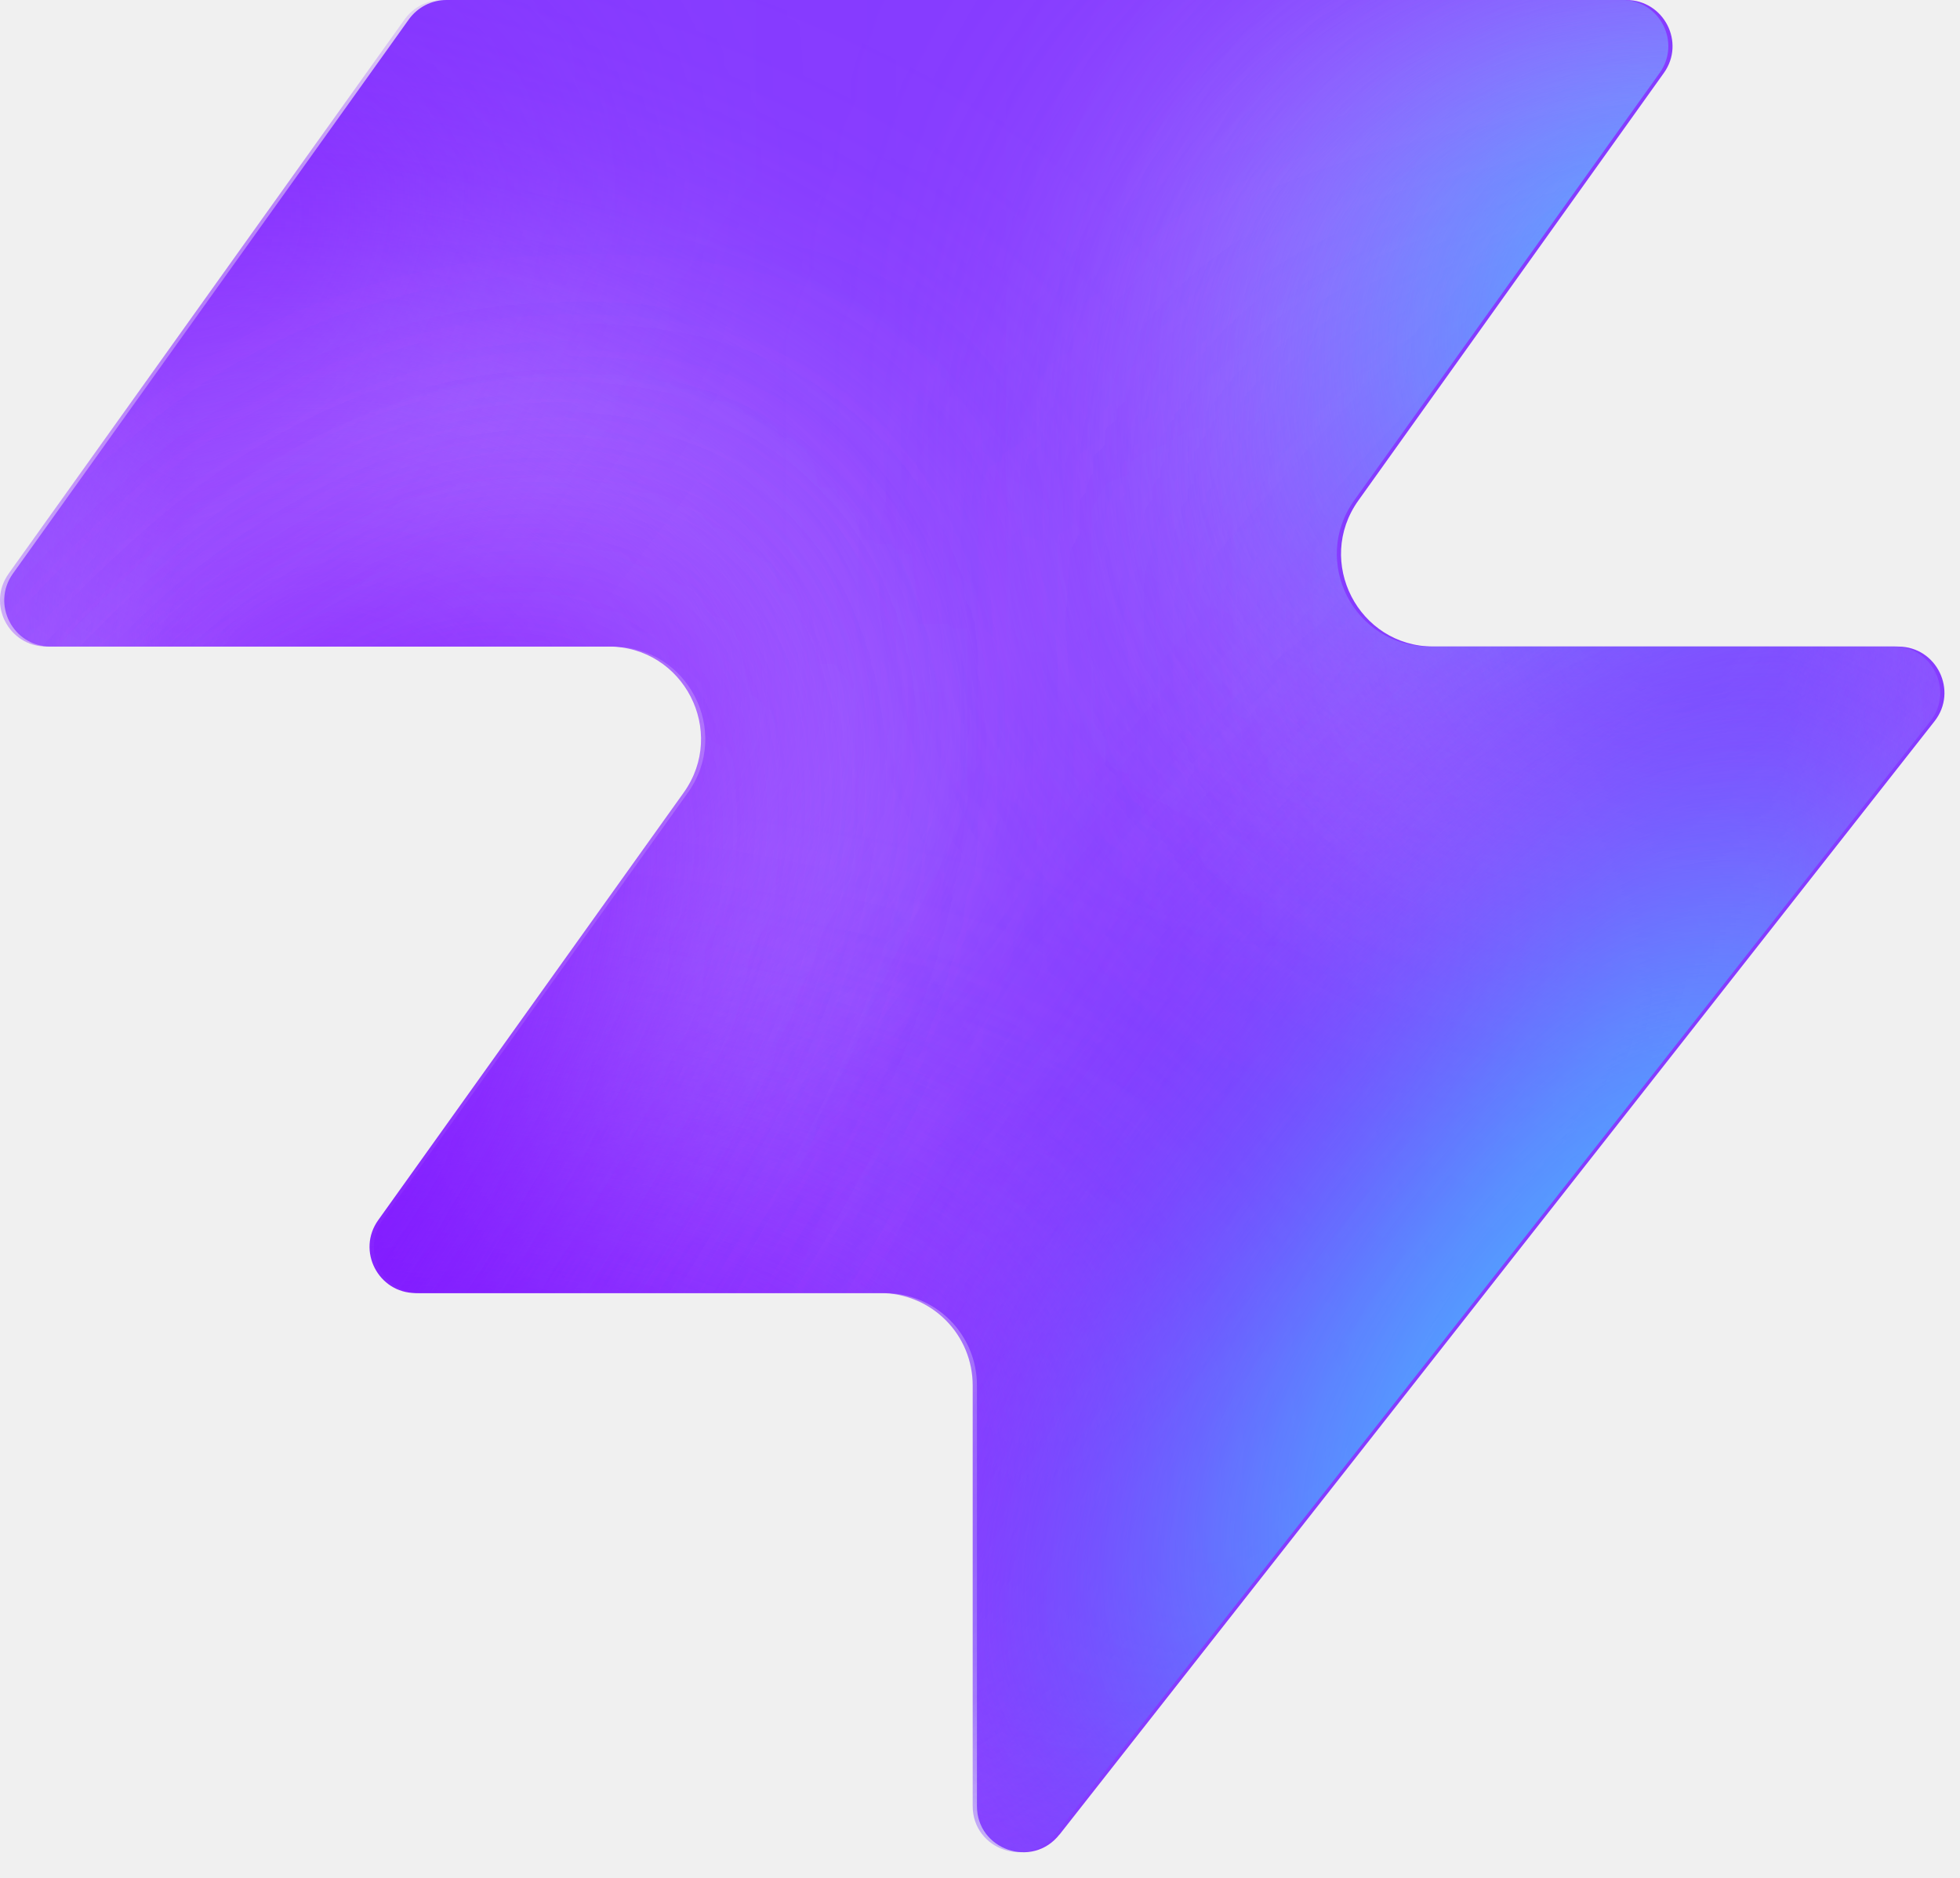
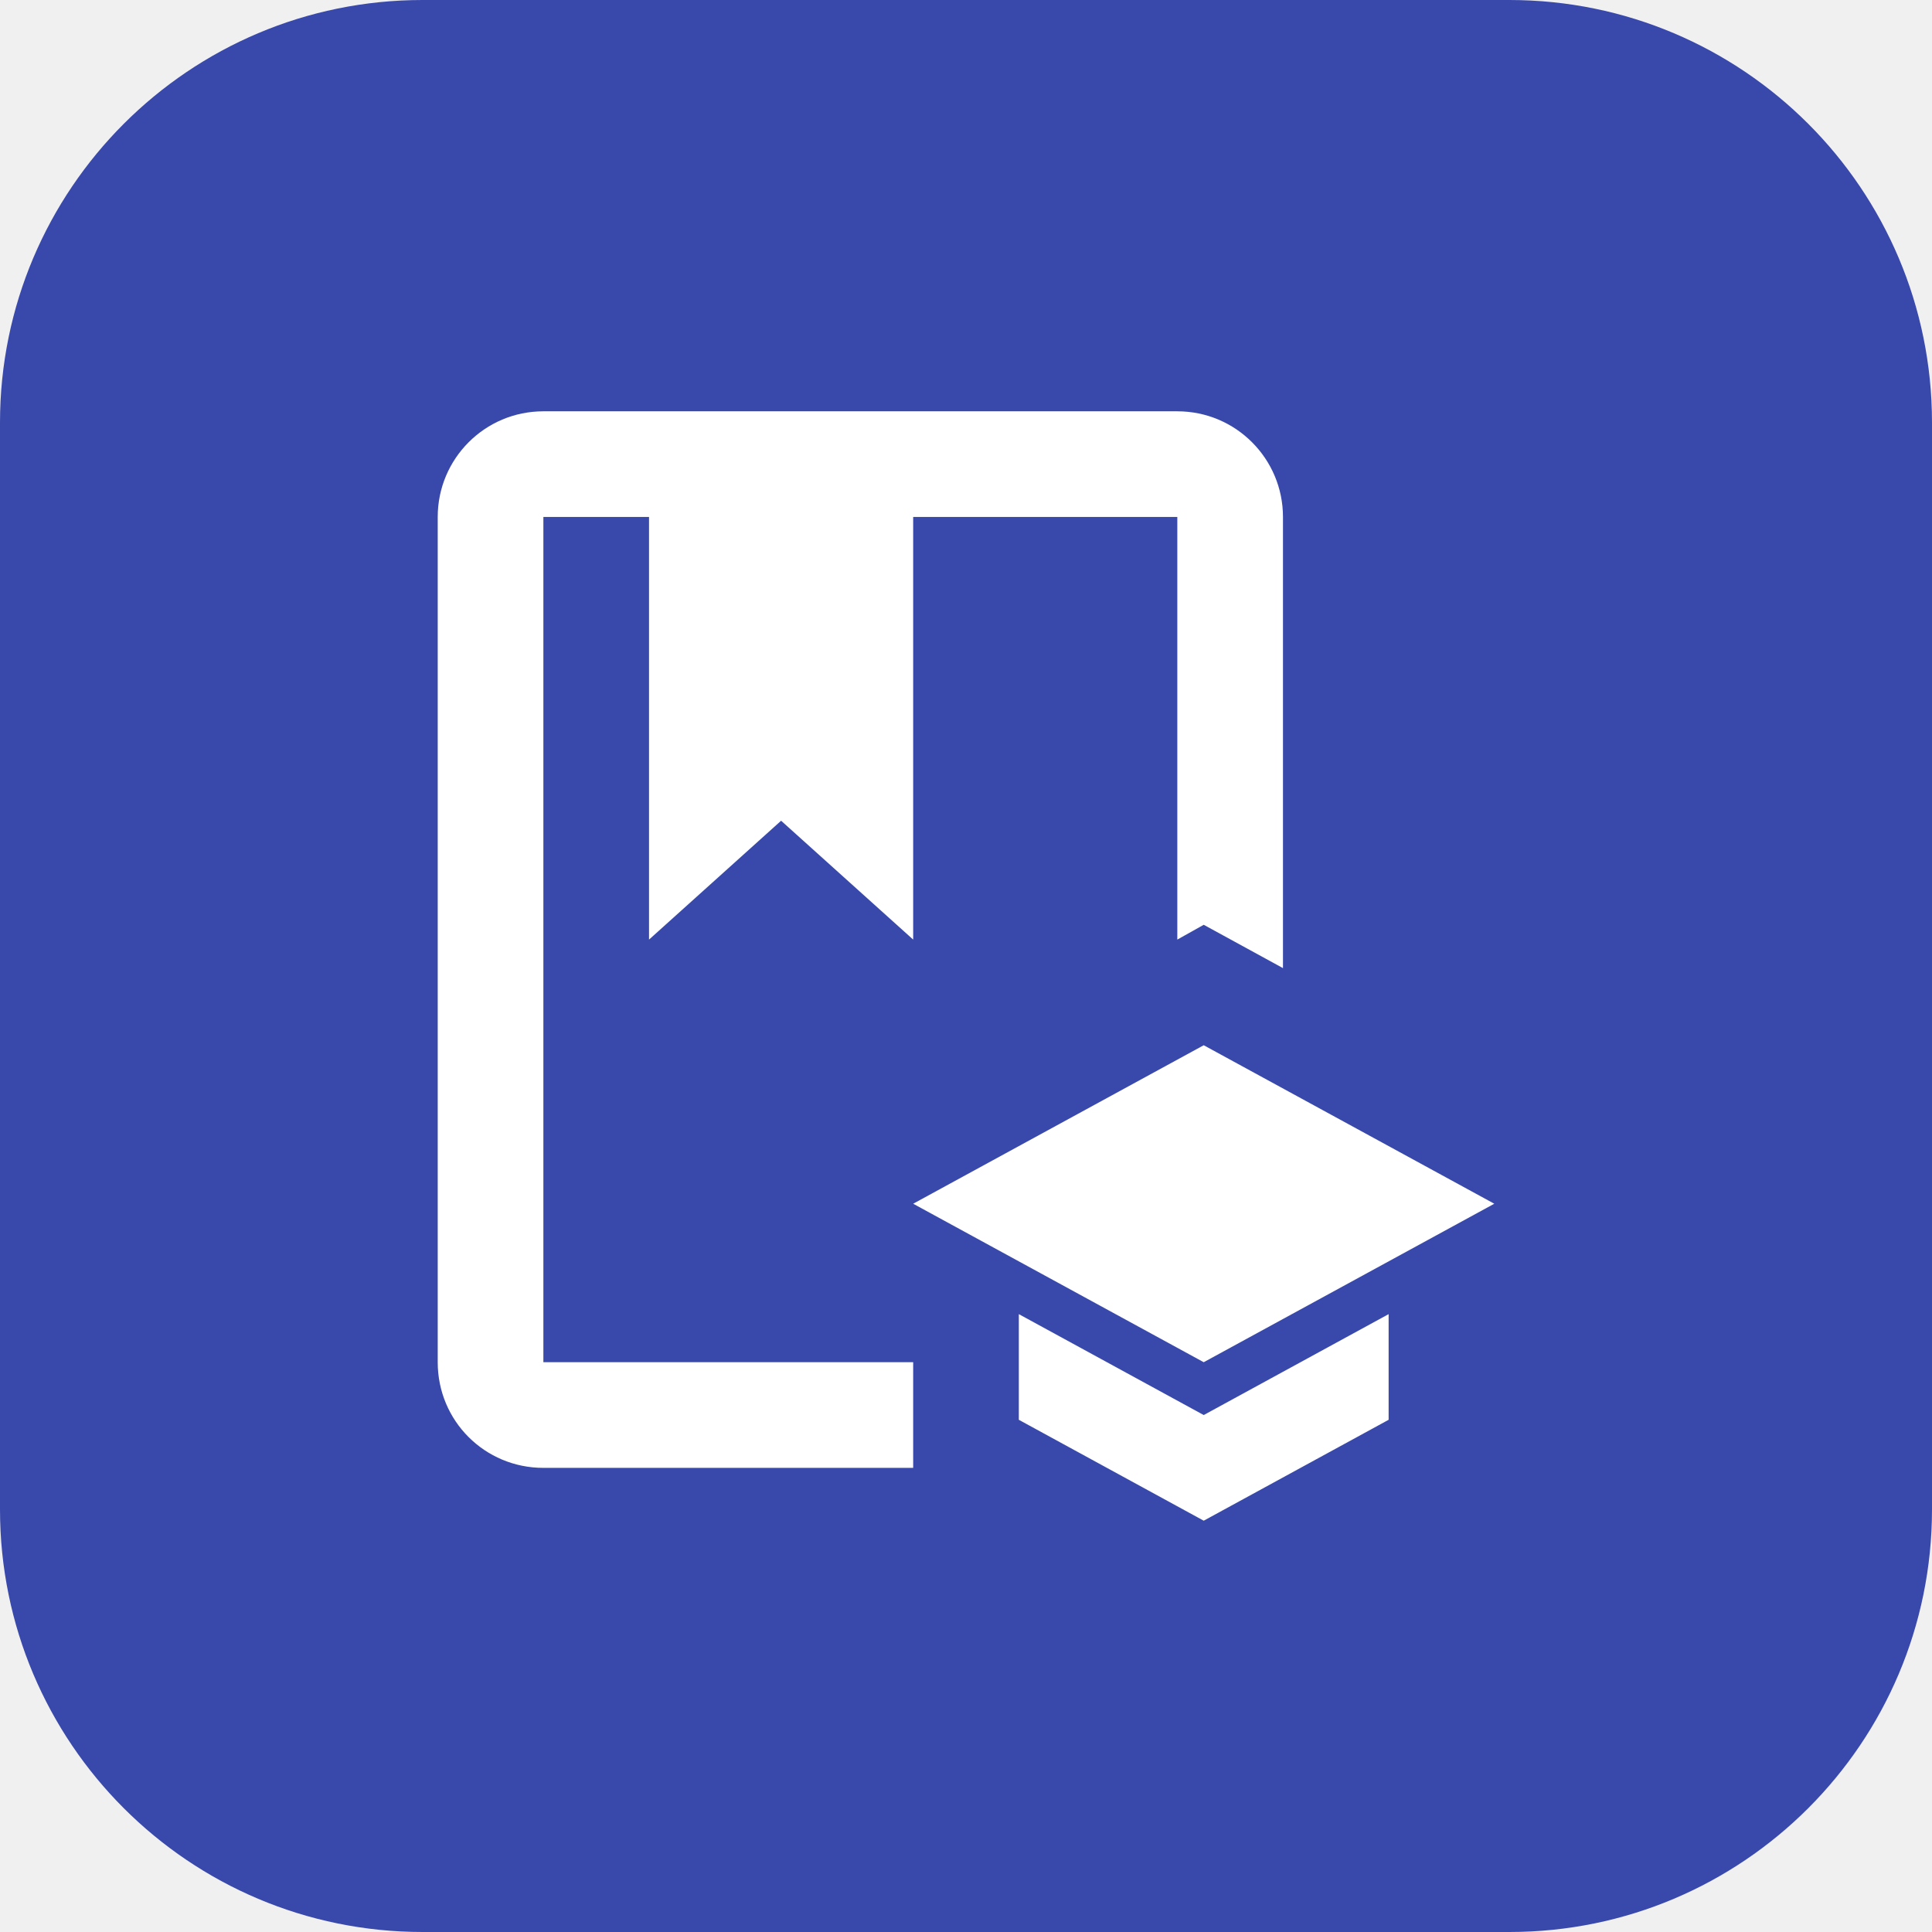
- <svg xmlns="http://www.w3.org/2000/svg" width="48" height="46" fill="none" viewBox="0 0 48 46">
-   <path fill="#863bff" d="M25.946 44.938c-.664.845-2.021.375-2.021-.698V33.937a2.26 2.26 0 0 0-2.262-2.262H10.287c-.92 0-1.456-1.04-.92-1.788l7.48-10.471c1.07-1.497 0-3.578-1.842-3.578H1.237c-.92 0-1.456-1.04-.92-1.788L10.013.474c.214-.297.556-.474.92-.474h28.894c.92 0 1.456 1.04.92 1.788l-7.48 10.471c-1.07 1.498 0 3.579 1.842 3.579h11.377c.943 0 1.473 1.088.89 1.83L25.947 44.94z" style="fill:#863bff;fill:color(display-p3 .525 .23 1);fill-opacity:1" />
-   <mask id="a" width="48" height="46" x="0" y="0" maskUnits="userSpaceOnUse" style="mask-type:alpha">
-     <path fill="#000" d="M25.842 44.938c-.664.844-2.021.375-2.021-.698V33.937a2.26 2.26 0 0 0-2.262-2.262H10.183c-.92 0-1.456-1.04-.92-1.788l7.48-10.471c1.07-1.498 0-3.579-1.842-3.579H1.133c-.92 0-1.456-1.04-.92-1.787L9.91.473c.214-.297.556-.474.92-.474h28.894c.92 0 1.456 1.04.92 1.788l-7.48 10.471c-1.07 1.498 0 3.578 1.842 3.578h11.377c.943 0 1.473 1.088.89 1.832L25.843 44.94z" style="fill:#000;fill-opacity:1" />
-   </mask>
-   <g mask="url(#a)">
-     <g filter="url(#b)">
-       <ellipse cx="5.508" cy="14.704" fill="#ede6ff" rx="5.508" ry="14.704" style="fill:#ede6ff;fill:color(display-p3 .927 .903 1);fill-opacity:1" transform="matrix(.00324 1 1 -.00324 -4.47 31.516)" />
-     </g>
-     <g filter="url(#c)">
-       <ellipse cx="10.399" cy="29.851" fill="#ede6ff" rx="10.399" ry="29.851" style="fill:#ede6ff;fill:color(display-p3 .927 .903 1);fill-opacity:1" transform="matrix(.00324 1 1 -.00324 -39.328 7.883)" />
-     </g>
-     <g filter="url(#d)">
-       <ellipse cx="5.508" cy="30.487" fill="#7e14ff" rx="5.508" ry="30.487" style="fill:#7e14ff;fill:color(display-p3 .492 .077 1);fill-opacity:1" transform="rotate(89.814 -25.913 -14.639)scale(1 -1)" />
-     </g>
-     <g filter="url(#e)">
-       <ellipse cx="5.508" cy="30.599" fill="#7e14ff" rx="5.508" ry="30.599" style="fill:#7e14ff;fill:color(display-p3 .492 .077 1);fill-opacity:1" transform="rotate(89.814 -32.644 -3.334)scale(1 -1)" />
-     </g>
-     <g filter="url(#f)">
-       <ellipse cx="5.508" cy="30.599" fill="#7e14ff" rx="5.508" ry="30.599" style="fill:#7e14ff;fill:color(display-p3 .492 .077 1);fill-opacity:1" transform="matrix(.00324 1 1 -.00324 -34.34 30.47)" />
-     </g>
-     <g filter="url(#g)">
-       <ellipse cx="14.072" cy="22.078" fill="#ede6ff" rx="14.072" ry="22.078" style="fill:#ede6ff;fill:color(display-p3 .927 .903 1);fill-opacity:1" transform="rotate(93.35 24.506 48.493)scale(-1 1)" />
-     </g>
-     <g filter="url(#h)">
-       <ellipse cx="3.47" cy="21.501" fill="#7e14ff" rx="3.47" ry="21.501" style="fill:#7e14ff;fill:color(display-p3 .492 .077 1);fill-opacity:1" transform="rotate(89.009 28.708 47.59)scale(-1 1)" />
-     </g>
-     <g filter="url(#i)">
-       <ellipse cx="3.47" cy="21.501" fill="#7e14ff" rx="3.47" ry="21.501" style="fill:#7e14ff;fill:color(display-p3 .492 .077 1);fill-opacity:1" transform="rotate(89.009 28.708 47.59)scale(-1 1)" />
-     </g>
-     <g filter="url(#j)">
-       <ellipse cx=".387" cy="8.972" fill="#7e14ff" rx="4.407" ry="29.108" style="fill:#7e14ff;fill:color(display-p3 .492 .077 1);fill-opacity:1" transform="rotate(39.51 .387 8.972)" />
-     </g>
-     <g filter="url(#k)">
-       <ellipse cx="47.523" cy="-6.092" fill="#7e14ff" rx="4.407" ry="29.108" style="fill:#7e14ff;fill:color(display-p3 .492 .077 1);fill-opacity:1" transform="rotate(37.892 47.523 -6.092)" />
-     </g>
-     <g filter="url(#l)">
-       <ellipse cx="41.412" cy="6.333" fill="#47bfff" rx="5.971" ry="9.665" style="fill:#47bfff;fill:color(display-p3 .28 .748 1);fill-opacity:1" transform="rotate(37.892 41.412 6.333)" />
-     </g>
-     <g filter="url(#m)">
-       <ellipse cx="-1.879" cy="38.332" fill="#7e14ff" rx="4.407" ry="29.108" style="fill:#7e14ff;fill:color(display-p3 .492 .077 1);fill-opacity:1" transform="rotate(37.892 -1.88 38.332)" />
-     </g>
-     <g filter="url(#n)">
-       <ellipse cx="-1.879" cy="38.332" fill="#7e14ff" rx="4.407" ry="29.108" style="fill:#7e14ff;fill:color(display-p3 .492 .077 1);fill-opacity:1" transform="rotate(37.892 -1.88 38.332)" />
-     </g>
-     <g filter="url(#o)">
-       <ellipse cx="35.651" cy="29.907" fill="#7e14ff" rx="4.407" ry="29.108" style="fill:#7e14ff;fill:color(display-p3 .492 .077 1);fill-opacity:1" transform="rotate(37.892 35.651 29.907)" />
-     </g>
-     <g filter="url(#p)">
-       <ellipse cx="38.418" cy="32.4" fill="#47bfff" rx="5.971" ry="15.297" style="fill:#47bfff;fill:color(display-p3 .28 .748 1);fill-opacity:1" transform="rotate(37.892 38.418 32.4)" />
-     </g>
-   </g>
-   <defs>
-     <filter id="b" width="60.045" height="41.654" x="-19.77" y="16.149" color-interpolation-filters="sRGB" filterUnits="userSpaceOnUse">
-       <feFlood flood-opacity="0" result="BackgroundImageFix" />
-       <feBlend in="SourceGraphic" in2="BackgroundImageFix" result="shape" />
-       <feGaussianBlur result="effect1_foregroundBlur_2002_17158" stdDeviation="7.659" />
-     </filter>
-     <filter id="c" width="90.34" height="51.437" x="-54.613" y="-7.533" color-interpolation-filters="sRGB" filterUnits="userSpaceOnUse">
-       <feFlood flood-opacity="0" result="BackgroundImageFix" />
-       <feBlend in="SourceGraphic" in2="BackgroundImageFix" result="shape" />
-       <feGaussianBlur result="effect1_foregroundBlur_2002_17158" stdDeviation="7.659" />
-     </filter>
-     <filter id="d" width="79.355" height="29.4" x="-49.64" y="2.03" color-interpolation-filters="sRGB" filterUnits="userSpaceOnUse">
-       <feFlood flood-opacity="0" result="BackgroundImageFix" />
-       <feBlend in="SourceGraphic" in2="BackgroundImageFix" result="shape" />
-       <feGaussianBlur result="effect1_foregroundBlur_2002_17158" stdDeviation="4.596" />
-     </filter>
-     <filter id="e" width="79.579" height="29.4" x="-45.045" y="20.029" color-interpolation-filters="sRGB" filterUnits="userSpaceOnUse">
-       <feFlood flood-opacity="0" result="BackgroundImageFix" />
-       <feBlend in="SourceGraphic" in2="BackgroundImageFix" result="shape" />
-       <feGaussianBlur result="effect1_foregroundBlur_2002_17158" stdDeviation="4.596" />
-     </filter>
-     <filter id="f" width="79.579" height="29.4" x="-43.513" y="21.178" color-interpolation-filters="sRGB" filterUnits="userSpaceOnUse">
-       <feFlood flood-opacity="0" result="BackgroundImageFix" />
-       <feBlend in="SourceGraphic" in2="BackgroundImageFix" result="shape" />
-       <feGaussianBlur result="effect1_foregroundBlur_2002_17158" stdDeviation="4.596" />
-     </filter>
-     <filter id="g" width="74.749" height="58.852" x="15.756" y="-17.901" color-interpolation-filters="sRGB" filterUnits="userSpaceOnUse">
-       <feFlood flood-opacity="0" result="BackgroundImageFix" />
-       <feBlend in="SourceGraphic" in2="BackgroundImageFix" result="shape" />
-       <feGaussianBlur result="effect1_foregroundBlur_2002_17158" stdDeviation="7.659" />
-     </filter>
-     <filter id="h" width="61.377" height="25.362" x="23.548" y="2.284" color-interpolation-filters="sRGB" filterUnits="userSpaceOnUse">
-       <feFlood flood-opacity="0" result="BackgroundImageFix" />
-       <feBlend in="SourceGraphic" in2="BackgroundImageFix" result="shape" />
-       <feGaussianBlur result="effect1_foregroundBlur_2002_17158" stdDeviation="4.596" />
-     </filter>
-     <filter id="i" width="61.377" height="25.362" x="23.548" y="2.284" color-interpolation-filters="sRGB" filterUnits="userSpaceOnUse">
-       <feFlood flood-opacity="0" result="BackgroundImageFix" />
-       <feBlend in="SourceGraphic" in2="BackgroundImageFix" result="shape" />
-       <feGaussianBlur result="effect1_foregroundBlur_2002_17158" stdDeviation="4.596" />
-     </filter>
-     <filter id="j" width="56.045" height="63.649" x="-27.636" y="-22.853" color-interpolation-filters="sRGB" filterUnits="userSpaceOnUse">
-       <feFlood flood-opacity="0" result="BackgroundImageFix" />
-       <feBlend in="SourceGraphic" in2="BackgroundImageFix" result="shape" />
-       <feGaussianBlur result="effect1_foregroundBlur_2002_17158" stdDeviation="4.596" />
-     </filter>
-     <filter id="k" width="54.814" height="64.646" x="20.116" y="-38.415" color-interpolation-filters="sRGB" filterUnits="userSpaceOnUse">
-       <feFlood flood-opacity="0" result="BackgroundImageFix" />
-       <feBlend in="SourceGraphic" in2="BackgroundImageFix" result="shape" />
-       <feGaussianBlur result="effect1_foregroundBlur_2002_17158" stdDeviation="4.596" />
-     </filter>
-     <filter id="l" width="33.541" height="35.313" x="24.641" y="-11.323" color-interpolation-filters="sRGB" filterUnits="userSpaceOnUse">
-       <feFlood flood-opacity="0" result="BackgroundImageFix" />
-       <feBlend in="SourceGraphic" in2="BackgroundImageFix" result="shape" />
-       <feGaussianBlur result="effect1_foregroundBlur_2002_17158" stdDeviation="4.596" />
-     </filter>
-     <filter id="m" width="54.814" height="64.646" x="-29.286" y="6.009" color-interpolation-filters="sRGB" filterUnits="userSpaceOnUse">
-       <feFlood flood-opacity="0" result="BackgroundImageFix" />
-       <feBlend in="SourceGraphic" in2="BackgroundImageFix" result="shape" />
-       <feGaussianBlur result="effect1_foregroundBlur_2002_17158" stdDeviation="4.596" />
-     </filter>
-     <filter id="n" width="54.814" height="64.646" x="-29.286" y="6.009" color-interpolation-filters="sRGB" filterUnits="userSpaceOnUse">
-       <feFlood flood-opacity="0" result="BackgroundImageFix" />
-       <feBlend in="SourceGraphic" in2="BackgroundImageFix" result="shape" />
-       <feGaussianBlur result="effect1_foregroundBlur_2002_17158" stdDeviation="4.596" />
-     </filter>
-     <filter id="o" width="54.814" height="64.646" x="8.244" y="-2.416" color-interpolation-filters="sRGB" filterUnits="userSpaceOnUse">
-       <feFlood flood-opacity="0" result="BackgroundImageFix" />
-       <feBlend in="SourceGraphic" in2="BackgroundImageFix" result="shape" />
-       <feGaussianBlur result="effect1_foregroundBlur_2002_17158" stdDeviation="4.596" />
-     </filter>
-     <filter id="p" width="39.409" height="43.623" x="18.713" y="10.588" color-interpolation-filters="sRGB" filterUnits="userSpaceOnUse">
-       <feFlood flood-opacity="0" result="BackgroundImageFix" />
-       <feBlend in="SourceGraphic" in2="BackgroundImageFix" result="shape" />
-       <feGaussianBlur result="effect1_foregroundBlur_2002_17158" stdDeviation="4.596" />
-     </filter>
-   </defs>
+ <svg xmlns="http://www.w3.org/2000/svg" viewBox="0 0 64 64">
+   <rect width="64" height="64" rx="14" fill="#3949AB" />
+   <path transform="translate(7.5 10.125) scale(1.75)" fill="#fff" d="M6 20H13V22H6C4.89 22 4 21.11 4 20V4C4 2.9 4.89 2 6 2H18C19.11 2 20 2.9 20 4V12.54L18.5 11.72L18 12V4H13V12L10.5 9.75L8 12V4H6V20M24 17L18.5 14L13 17L18.5 20L24 17M15 19.09V21.09L18.5 23L22 21.09V19.09L18.5 21L15 19.09Z" />
</svg>
